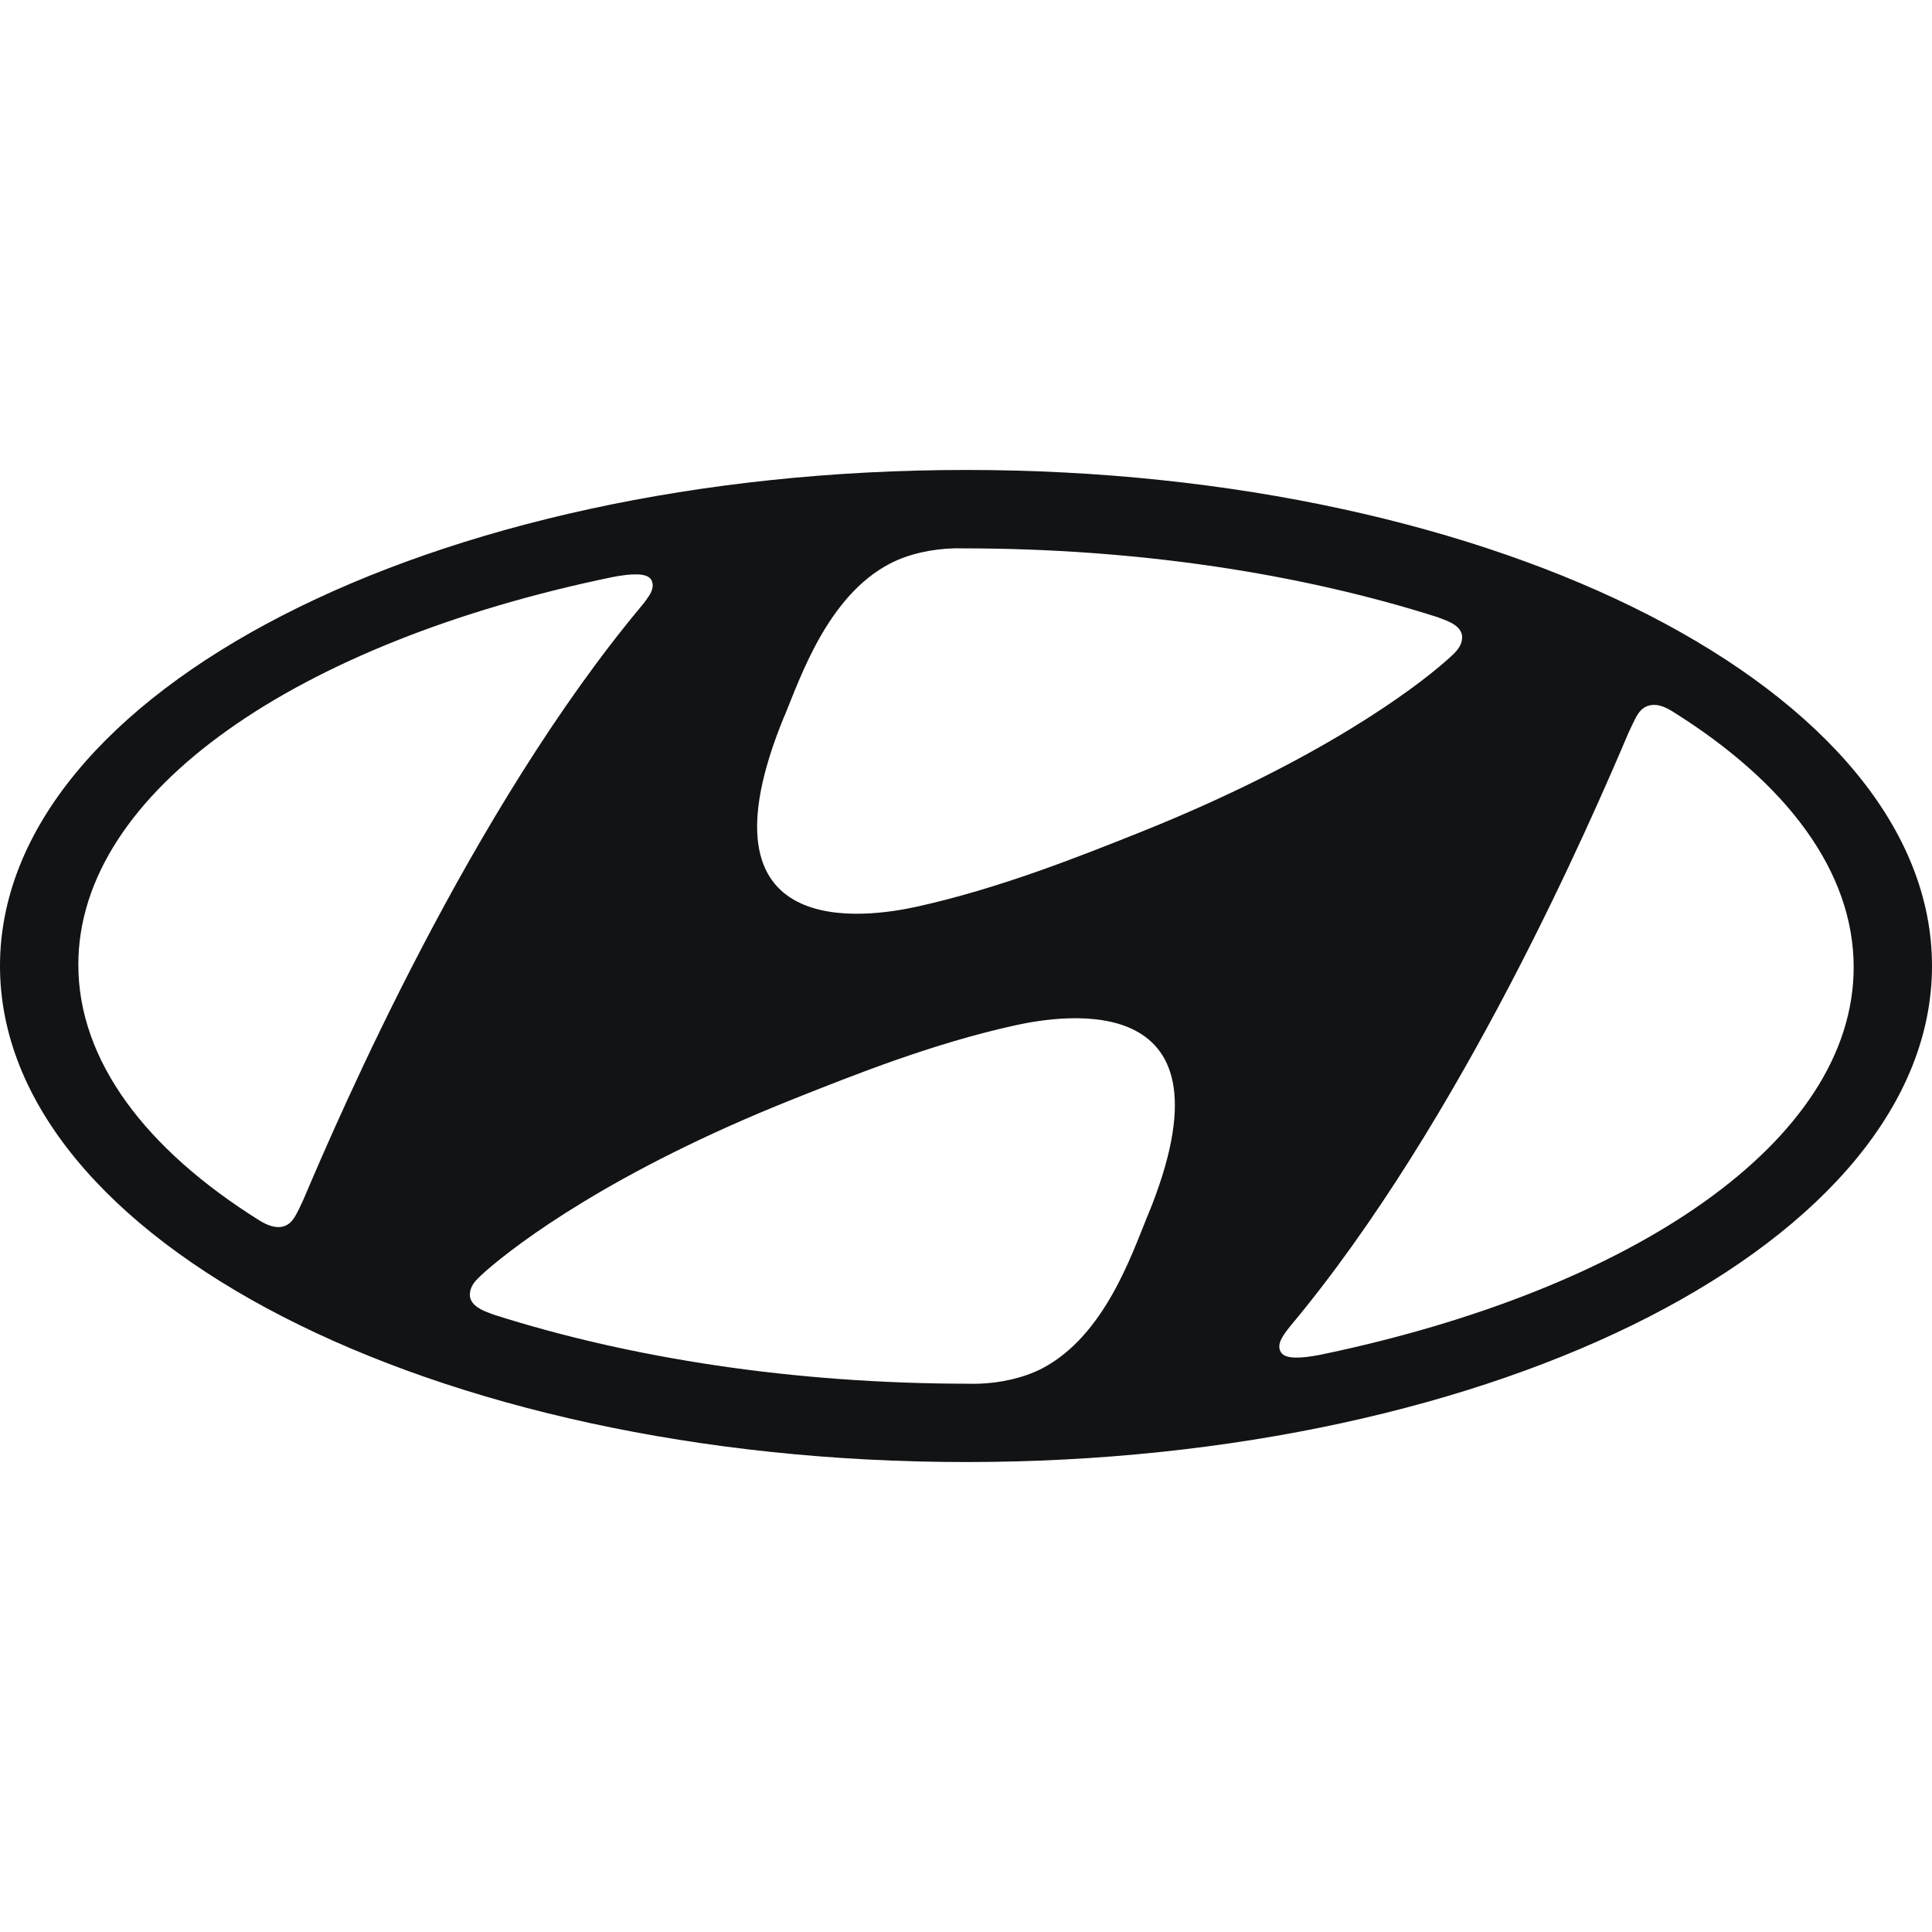
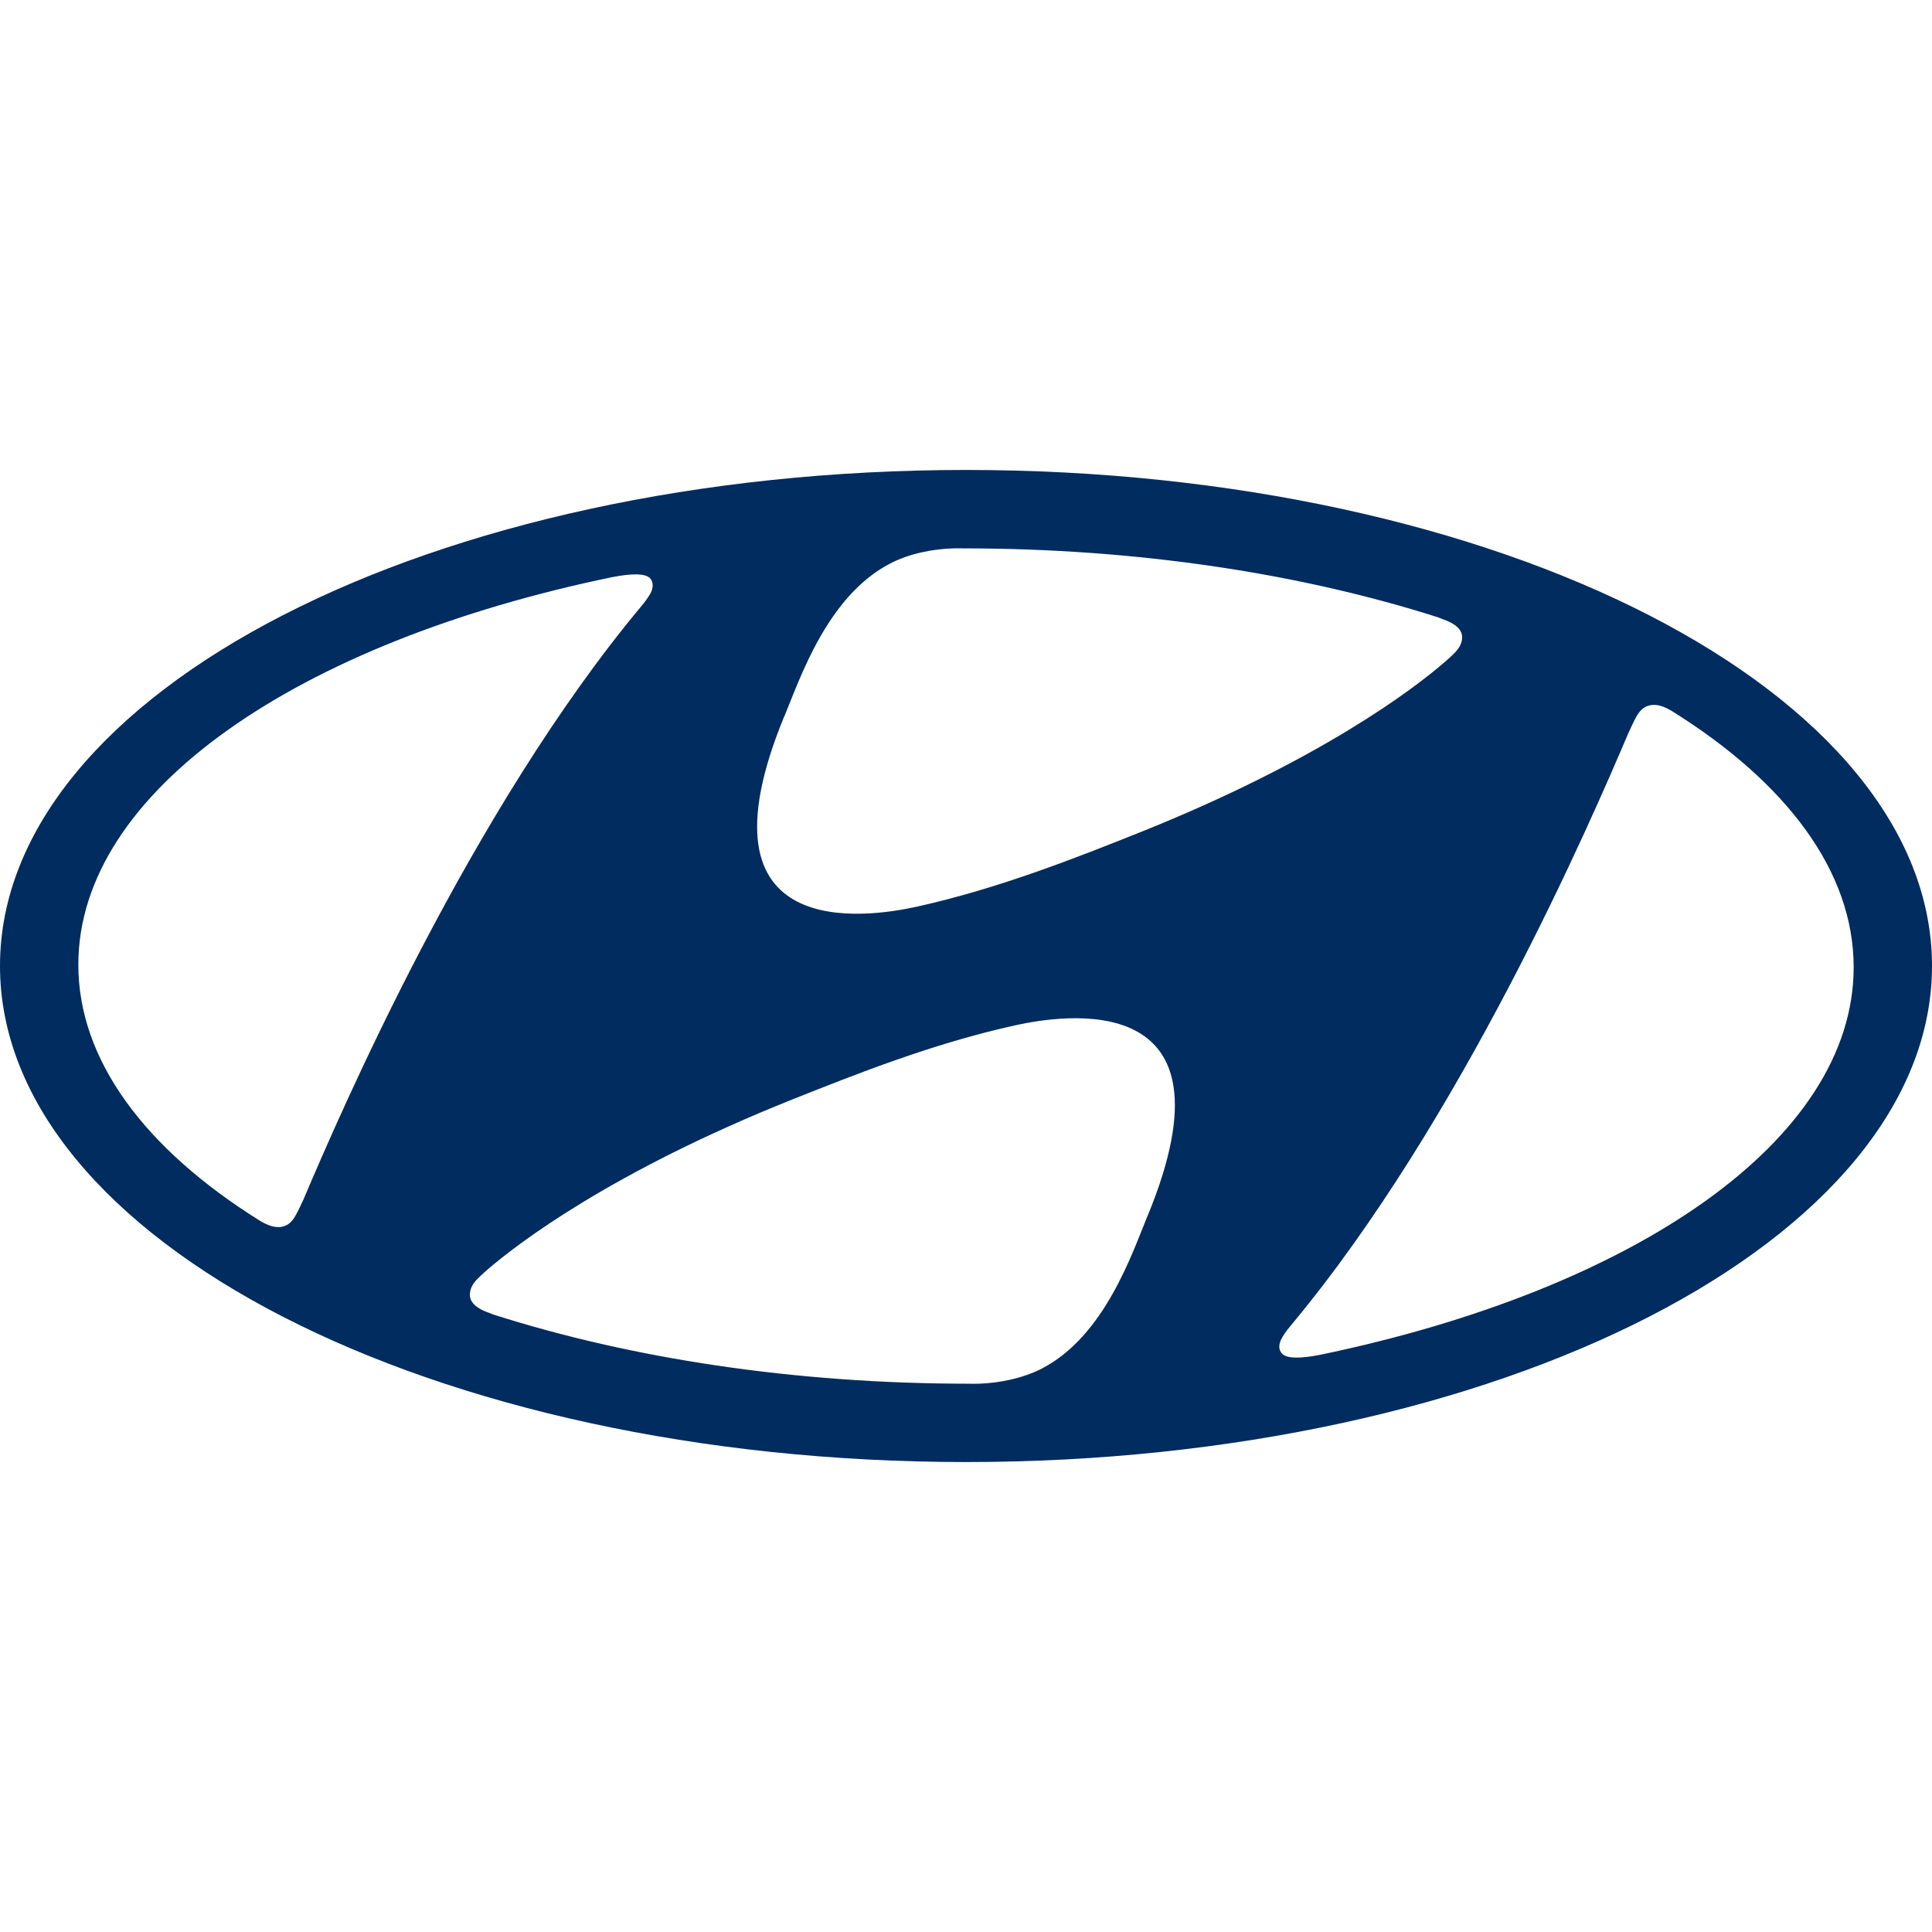
- <svg xmlns="http://www.w3.org/2000/svg" fill="#111315" role="img" viewBox="0 0 24 24">
+ <svg xmlns="http://www.w3.org/2000/svg" fill="#002C5F" role="img" viewBox="0 0 24 24">
  <path d="M12 18.162c-6.628 0-12-2.759-12-6.163 0-3.403 5.372-6.161 12-6.161 6.628 0 12 2.759 12 6.161 0 3.404-5.372 6.163-12 6.163zM7.602 7.17C3.701 7.978.973 9.83.973 11.984c0 1.193.838 2.293 2.248 3.176.117.072.194.086.251.083.102-.006.159-.07.201-.146.028-.049.063-.122.097-.197.46-1.083 2.078-4.833 4.202-7.376a1.177 1.177 0 0 0 .105-.146c.046-.084.036-.151.001-.192-.059-.065-.225-.065-.476-.016zM9.742 8.899c-1.173 2.849 1.047 2.496 1.648 2.364 1.02-.226 1.994-.613 2.775-.925 2.222-.889 3.401-1.78 3.792-2.123a1.984 1.984 0 0 0 .108-.099c.056-.058.098-.119.098-.2 0-.094-.081-.169-.237-.223-.012-.005-.052-.021-.064-.025-1.698-.541-3.724-.856-5.902-.856-.017 0-.059-.002-.117 0-.261.008-.551.066-.787.189-.778.405-1.116 1.423-1.313 1.899zm10.585.004c-.027.049-.061.122-.096.197-.46 1.083-2.077 4.831-4.202 7.373-.051.063-.08.103-.104.147-.049.085-.039.153 0 .194.057.064.224.065.474.016 3.9-.81 6.628-2.661 6.628-4.815 0-1.192-.836-2.293-2.247-3.175-.116-.073-.193-.087-.25-.083-.103.007-.16.07-.203.146zM14.258 15.099c1.173-2.849-1.048-2.494-1.647-2.362-1.022.225-1.996.613-2.776.924-2.223.888-3.402 1.782-3.794 2.123-.047.043-.083.074-.107.1-.056.057-.097.118-.097.201 0 .092.08.169.236.223.012.005.051.021.066.025 1.696.54 3.722.856 5.9.856.018 0 .059.002.118 0 .261-.008.552-.068.787-.189.778-.405 1.117-1.423 1.313-1.901z" />
</svg>
